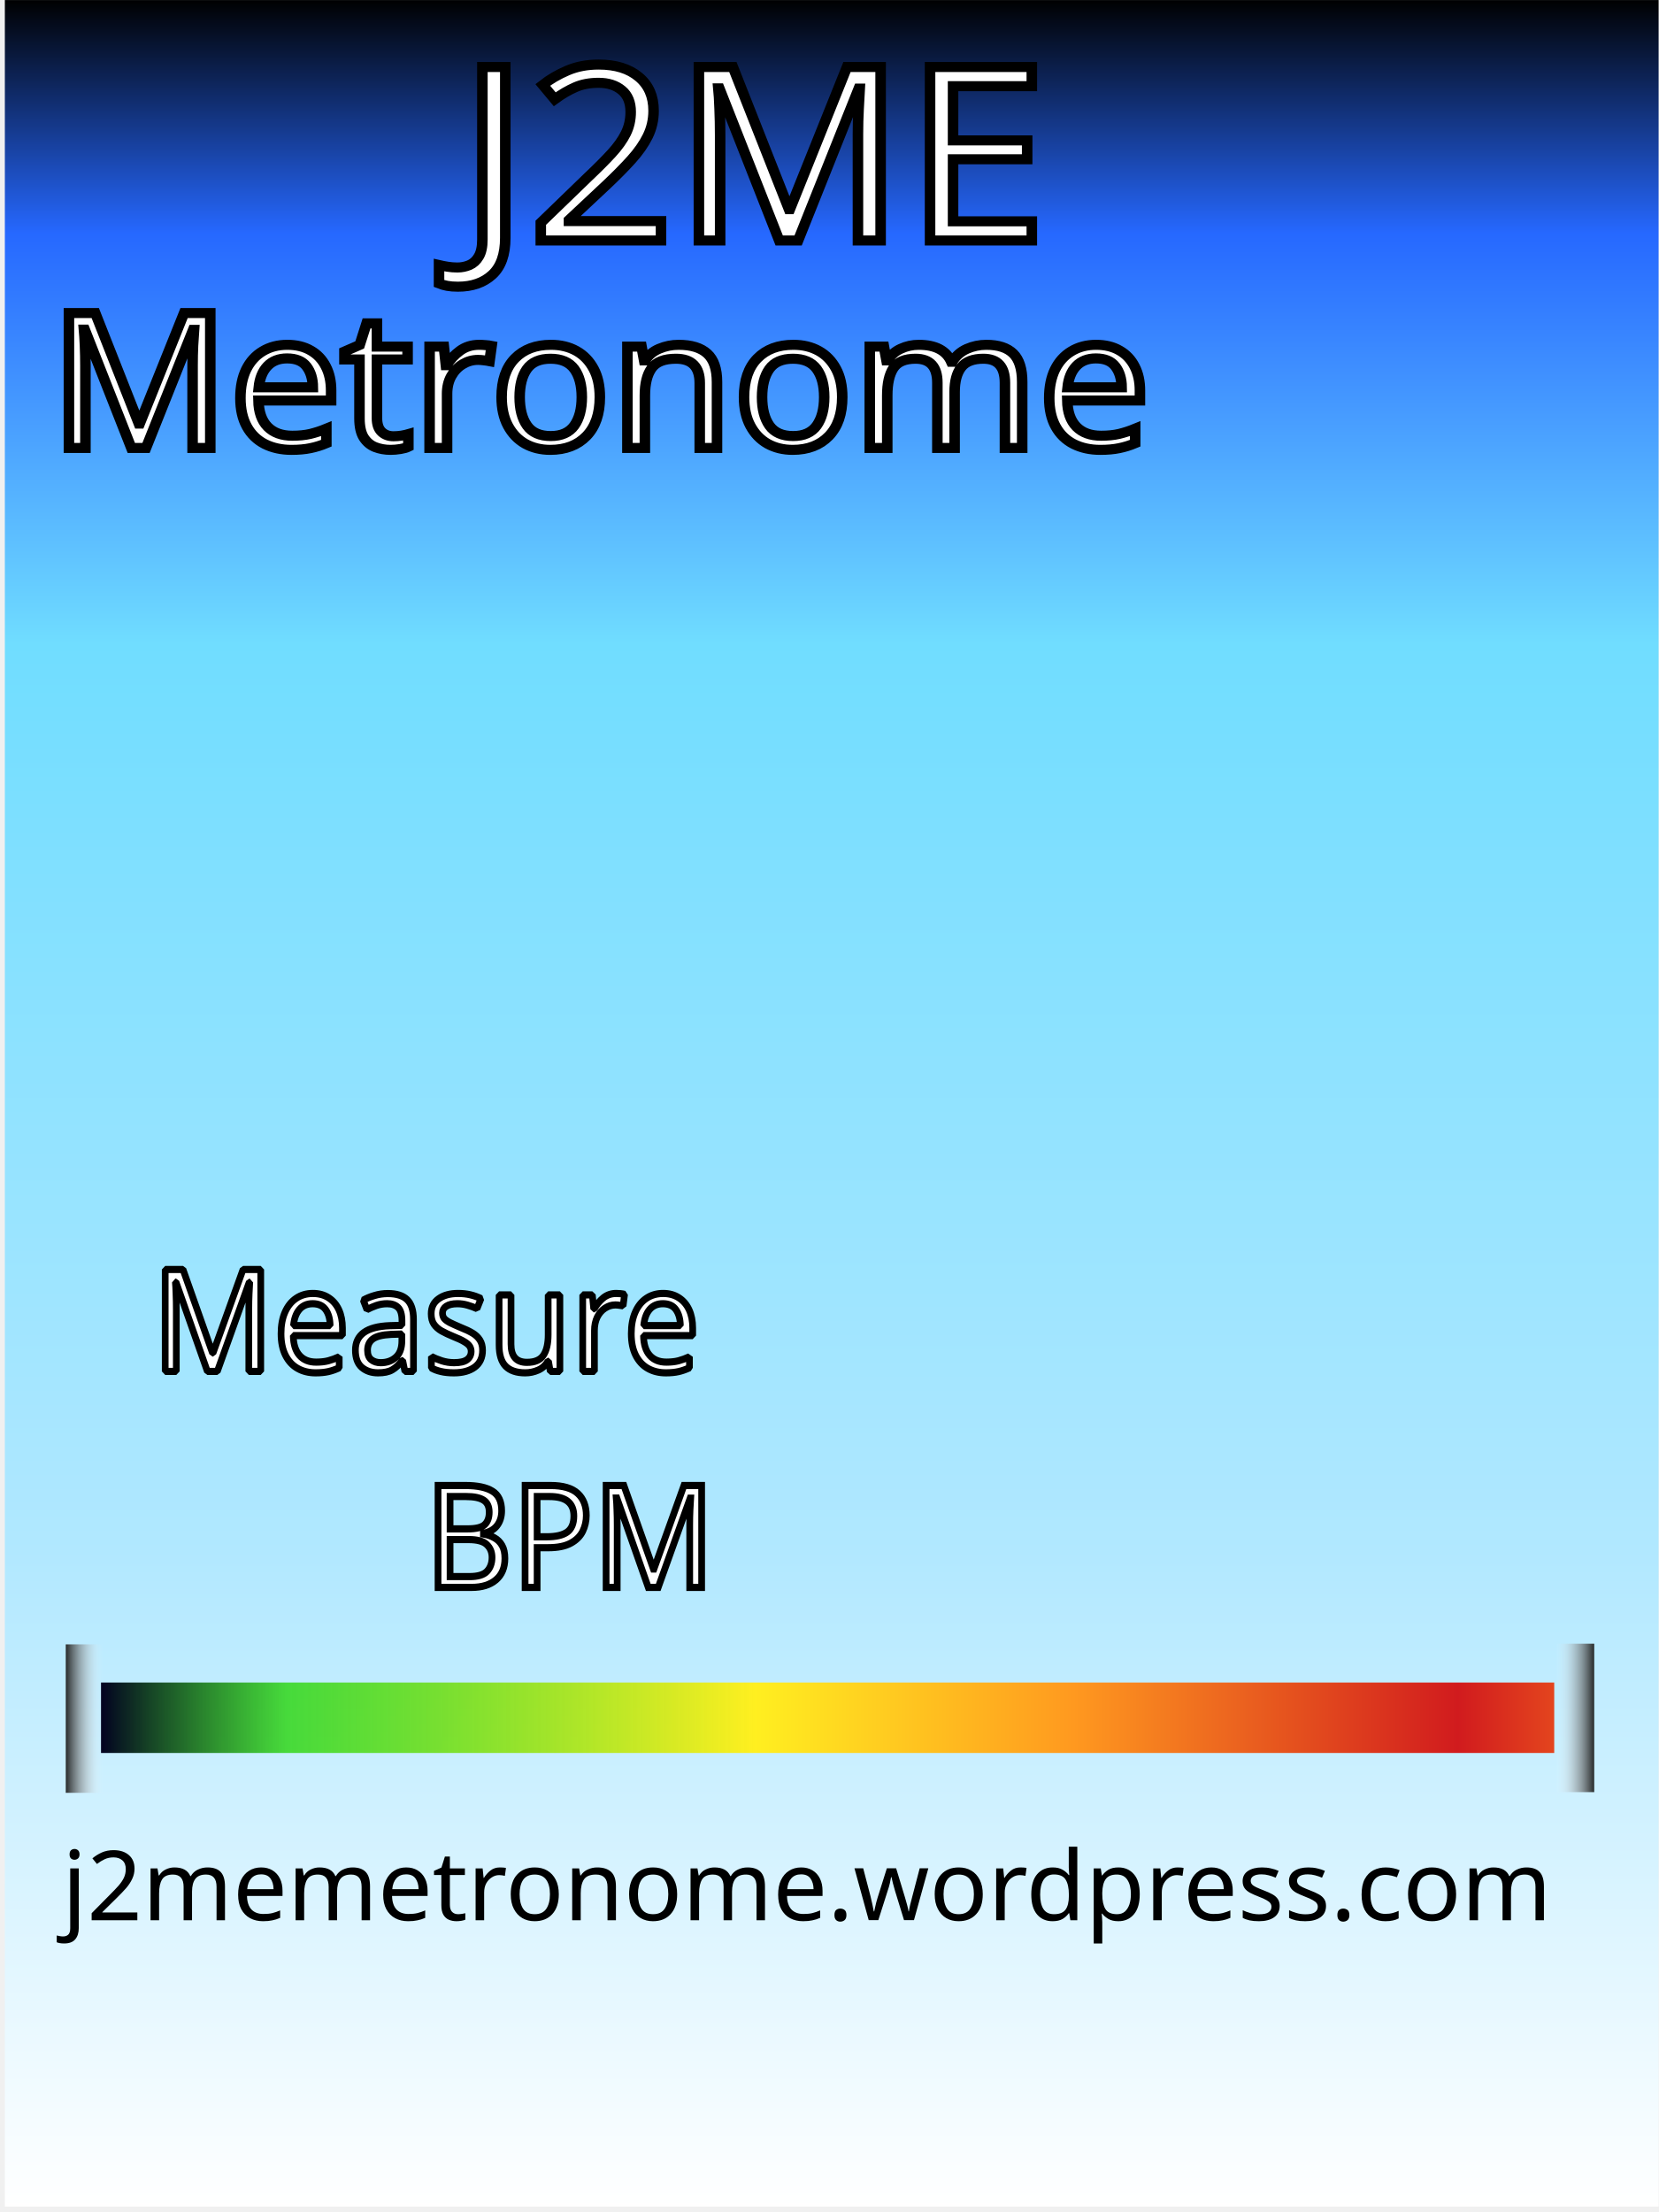
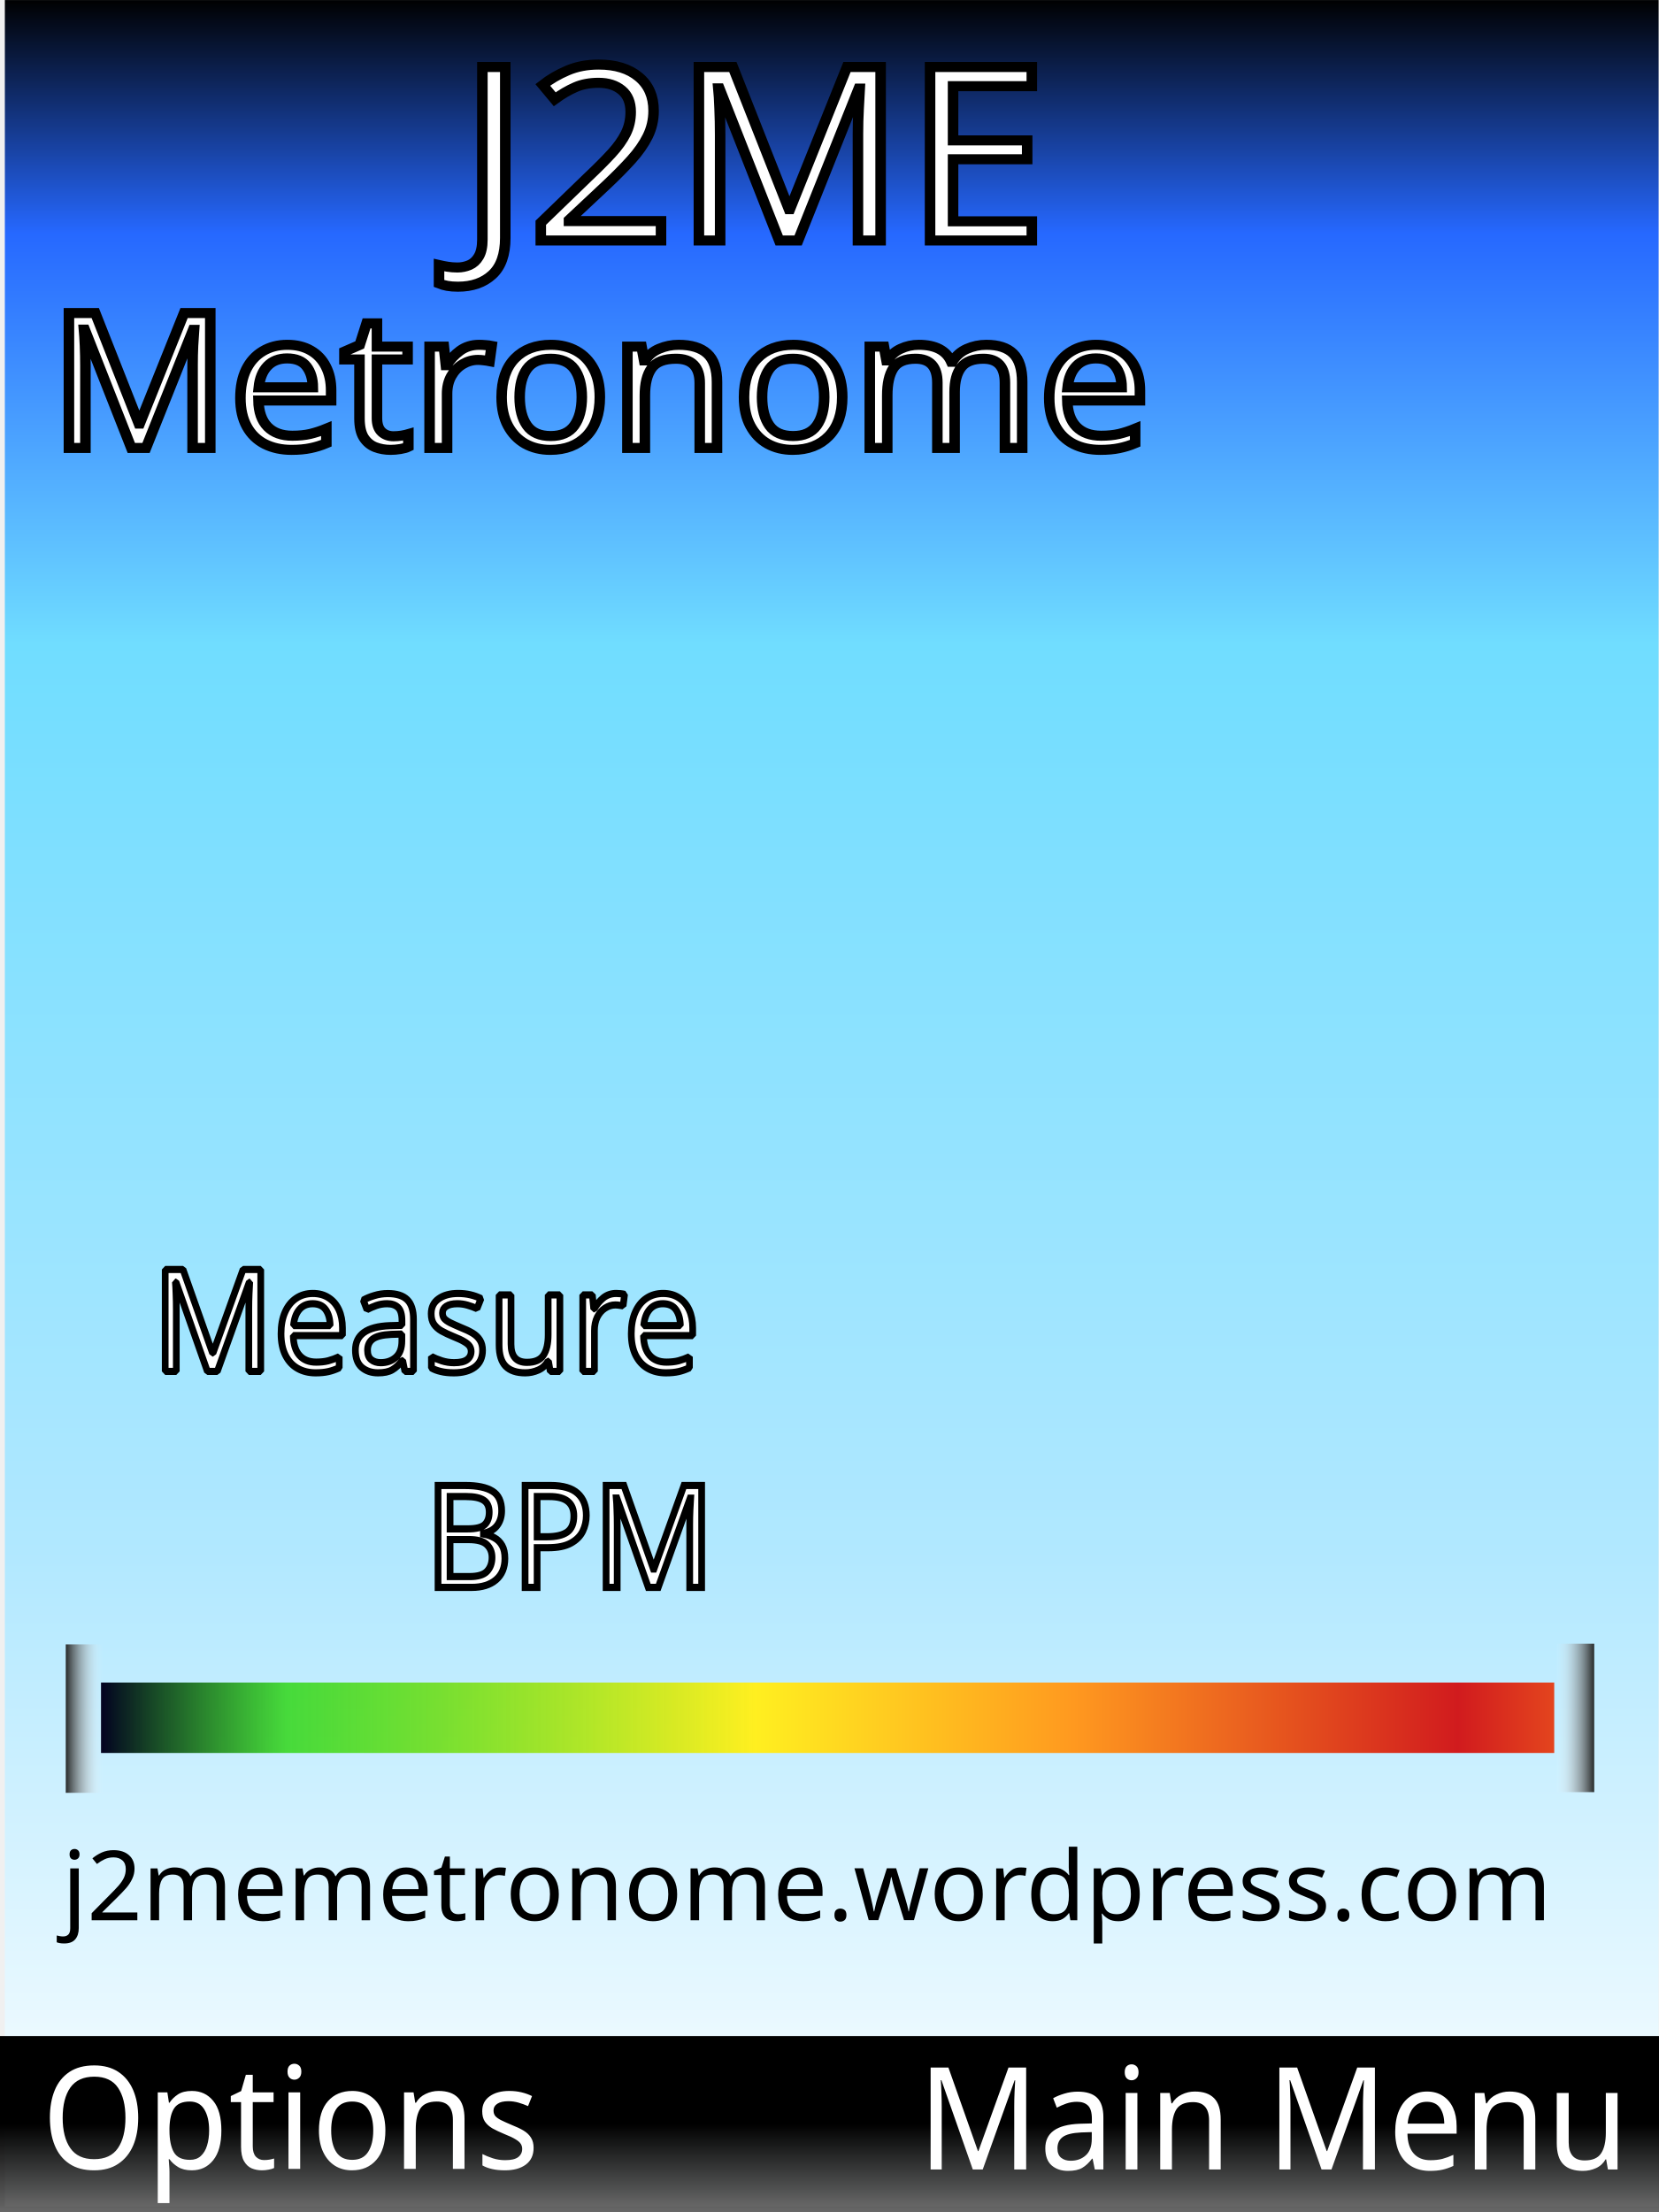
<svg xmlns="http://www.w3.org/2000/svg" xmlns:xlink="http://www.w3.org/1999/xlink" width="240" height="320" id="svg2" version="1.1">
  <defs id="defs4">
+     <linearGradient id="linearGradient2860">
+       <stop style="stop-color:#000000;stop-opacity:1;" offset="0" id="stop2862" />
+       <stop style="stop-color:#000000;stop-opacity:0;" offset="1" id="stop2864" />
+     </linearGradient>
    <linearGradient id="linearGradient3754">
      <stop style="stop-color:#272929;stop-opacity:1;" offset="0" id="stop3756" />
      <stop style="stop-color:#ffffff;stop-opacity:0;" offset="1" id="stop3758" />
    </linearGradient>
    <linearGradient id="linearGradient3734">
      <stop style="stop-color:#020020;stop-opacity:1;" offset="0" id="stop3736" />
      <stop id="stop3744" offset="0.116" style="stop-color:#21d400;stop-opacity:0.768;" />
      <stop id="stop3742" offset="0.407" style="stop-color:#ffef20;stop-opacity:1;" />
      <stop style="stop-color:#ff991f;stop-opacity:1;" offset="0.604" id="stop3748" />
      <stop id="stop3750" offset="0.843" style="stop-color:#d11b1e;stop-opacity:1;" />
      <stop style="stop-color:#ff841e;stop-opacity:1;" offset="0.993" id="stop3746" />
      <stop style="stop-color:#ff5405;stop-opacity:1;" offset="1" id="stop3738" />
    </linearGradient>
    <linearGradient id="linearGradient3606">
      <stop style="stop-color:#000000;stop-opacity:1" offset="0" id="stop3608" />
      <stop id="stop3618" offset="0.106" style="stop-color:#2668ff;stop-opacity:1;" />
      <stop id="stop3616" offset="0.292" style="stop-color:#70ddff;stop-opacity:1" />
      <stop id="stop3614" offset="0.703" style="stop-color:#b1e8ff;stop-opacity:1" />
      <stop style="stop-color:#ffffff;stop-opacity:1" offset="1" id="stop3610" />
    </linearGradient>
    <linearGradient xlink:href="#linearGradient3606" id="linearGradient3612" x1="378.571" y1="0.434" x2="378.571" y2="1061.434" gradientUnits="userSpaceOnUse" gradientTransform="matrix(0.3183856,0,0,0.3011372,-668.2083,740.6589)" />
    <linearGradient xlink:href="#linearGradient3734" id="linearGradient3740" x1="11.686" y1="185.357" x2="181.529" y2="185.357" gradientUnits="userSpaceOnUse" gradientTransform="matrix(1.372148,0,0,1.584831,-1.562651,-145.2586)" />
    <linearGradient xlink:href="#linearGradient3754" id="linearGradient3764" x1="6.945" y1="185.15" x2="10.859" y2="185.15" gradientUnits="userSpaceOnUse" gradientTransform="matrix(1.364198,0,0,1.453603,0.04140553,-120.5127)" />
    <linearGradient xlink:href="#linearGradient3754-2" id="linearGradient3764-1" x1="6.945" y1="185.15" x2="10.859" y2="185.15" gradientUnits="userSpaceOnUse" />
    <linearGradient id="linearGradient3754-2">
      <stop style="stop-color:#272929;stop-opacity:1;" offset="0" id="stop3756-6" />
      <stop style="stop-color:#ffffff;stop-opacity:0;" offset="1" id="stop3758-0" />
    </linearGradient>
    <linearGradient gradientTransform="matrix(1.405234,0,0,1.453603,-240.386,-120.6132)" y2="185.15" x2="10.859" y1="185.15" x1="6.945" gradientUnits="userSpaceOnUse" id="linearGradient3783" xlink:href="#linearGradient3754-2" />
+     <linearGradient xlink:href="#linearGradient2860" id="linearGradient2866" x1="120.031" y1="307.449" x2="120.031" y2="337.473" gradientUnits="userSpaceOnUse" gradientTransform="matrix(1.00026,0,0,0.9863014,-668,744.9685)" />
  </defs>
  <g id="layer1" transform="translate(668,-740.9336)" style="display:inline">
    <rect style="fill:url(#linearGradient3612);fill-opacity:1;fill-rule:evenodd;stroke:none" id="rect2816" width="239.244" height="319.206" x="-667.299" y="740.94" />
    <text xml:space="preserve" style="font-size:20px;font-style:normal;font-weight:normal;fill:#000000;fill-opacity:1;stroke:#ffffff;stroke-width:1;stroke-linecap:butt;stroke-linejoin:miter;stroke-miterlimit:0.1;stroke-opacity:1;stroke-dasharray:none;font-family:Bitstream Vera Sans" x="-666.809" y="909.983" id="text3673" transform="scale(0.968759,1.032248)">
      <tspan id="tspan3675" x="-666.809" y="909.983" style="font-size:20px;fill:#ffffff;stroke:#000000;stroke-width:1;stroke-linecap:butt;stroke-linejoin:miter;stroke-miterlimit:0.1;stroke-opacity:1;stroke-dasharray:none;font-family:Arial Rounded MT Bold;-inkscape-font-specification:Arial Rounded MT Bold">Measure</tspan>
    </text>
    <text xml:space="preserve" style="font-size:20px;font-style:normal;font-weight:normal;fill:#ffffff;fill-opacity:1;stroke:#000000;stroke-width:1.004;stroke-miterlimit:4;stroke-opacity:1;stroke-dasharray:none;font-family:Bitstream Vera Sans" x="-626.065" y="940.254" id="text3673-8" transform="scale(0.968759,1.032248)">
      <tspan id="tspan3675-2" x="-626.065" y="940.254" style="font-size:20px;fill:#ffffff;fill-opacity:1;stroke:#000000;stroke-width:1.004;stroke-miterlimit:4;stroke-opacity:1;stroke-dasharray:none;font-family:Arial Rounded MT Bold;-inkscape-font-specification:Arial Rounded MT Bold">BPM</tspan>
    </text>
    <text xml:space="preserve" style="font-size:36px;font-style:normal;font-variant:normal;font-weight:normal;font-stretch:normal;fill:#ffffff;fill-opacity:1;stroke:#000000;stroke-width:1.487;stroke-opacity:1;font-family:Fat Freddie Contour;-inkscape-font-specification:Fat Freddie Contour" x="-587.511" y="794.336" id="text3702" transform="scale(1.023993,0.9765694)">
      <tspan id="tspan3704" x="-587.511" y="794.336" style="font-size:36px;font-style:normal;font-variant:normal;font-weight:normal;font-stretch:normal;fill:#ffffff;fill-opacity:1;stroke:#000000;stroke-width:1.487;stroke-opacity:1;font-family:Fat Freddie Contour;-inkscape-font-specification:Fat Freddie Contour">J2ME</tspan>
    </text>
    <text xml:space="preserve" style="font-size:28px;font-style:normal;font-weight:normal;fill:#ffffff;fill-opacity:1;stroke:#000000;stroke-width:1.487;stroke-opacity:1;font-family:Fat Freddie Contour;-inkscape-font-specification:Fat Freddie Contour" x="-645.329" y="825.074" id="text3702-7" transform="scale(1.023993,0.9765694)">
      <tspan id="tspan3704-7" x="-645.329" y="825.074" style="font-size:28px;font-style:normal;font-variant:normal;font-weight:normal;font-stretch:normal;fill:#ffffff;fill-opacity:1;stroke:#000000;stroke-width:1.487;stroke-opacity:1;font-family:Fat Freddie Contour;-inkscape-font-specification:Fat Freddie Contour">Metronome</tspan>
    </text>
    <text xml:space="preserve" style="font-size:40px;font-style:normal;font-weight:normal;fill:#000000;fill-opacity:1;stroke:none;font-family:Bitstream Vera Sans" x="-659.029" y="1018.729" id="text2892">
      <tspan id="tspan2894" x="-659.029" y="1018.729" style="font-size:14px;font-family:Arial Rounded MT Bold;-inkscape-font-specification:Arial Rounded MT Bold">j2memetronome.wordpress.com</tspan>
    </text>
+     <rect style="fill:url(#linearGradient2866);fill-opacity:1;stroke:none" id="rect2858" width="240.125" height="25.456" x="-668" y="1035.478" />
+     <text xml:space="preserve" style="font-size:20px;font-style:normal;font-weight:normal;fill:#000000;fill-opacity:1;stroke:none;stroke-width:1;stroke-linecap:butt;stroke-linejoin:miter;stroke-miterlimit:0.1;stroke-opacity:1;stroke-dasharray:none;display:inline;font-family:Bitstream Vera Sans" x="-683.307" y="1021.747" id="text3673-1" transform="scale(0.968759,1.032248)">
+       <tspan id="tspan3675-7" x="-683.307" y="1021.747" style="font-size:20px;fill:#ffffff;stroke:none;stroke-width:1;stroke-linecap:butt;stroke-linejoin:miter;stroke-miterlimit:0.1;stroke-opacity:1;stroke-dasharray:none;font-family:Arial Rounded MT Bold;-inkscape-font-specification:Arial Rounded MT Bold">Options</tspan>
+     </text>
+     <text xml:space="preserve" style="font-size:20px;font-style:normal;font-weight:normal;fill:#000000;fill-opacity:1;stroke:none;stroke-width:1;stroke-linecap:butt;stroke-linejoin:miter;stroke-miterlimit:0.1;stroke-opacity:1;stroke-dasharray:none;display:inline;font-family:Bitstream Vera Sans" x="-552.506" y="1021.829" id="text3673-1-4" transform="scale(0.968759,1.032248)">
+       <tspan id="tspan3675-7-0" x="-552.506" y="1021.829" style="font-size:20px;fill:#ffffff;stroke:none;stroke-width:1;stroke-linecap:butt;stroke-linejoin:miter;stroke-miterlimit:0.1;stroke-opacity:1;stroke-dasharray:none;font-family:Arial Rounded MT Bold;-inkscape-font-specification:Arial Rounded MT Bold">Main Menu</tspan>
+     </text>
  </g>
  <g id="layer2" style="display:inline" transform="translate(0,100)">
    <rect style="fill:url(#linearGradient3740);fill-opacity:1;stroke:none" id="rect3732" width="210.233" height="10.188" x="14.609" y="143.407" />
    <rect style="fill:url(#linearGradient3764);fill-opacity:1;stroke:none" id="rect3752" width="5.34" height="21.475" x="9.515" y="137.884" />
    <rect style="fill:url(#linearGradient3783);fill-opacity:1;stroke:none;display:inline" id="rect3752-4" width="5.501" height="21.475" x="-230.627" y="137.784" transform="scale(-1,1)" />
  </g>
</svg>
